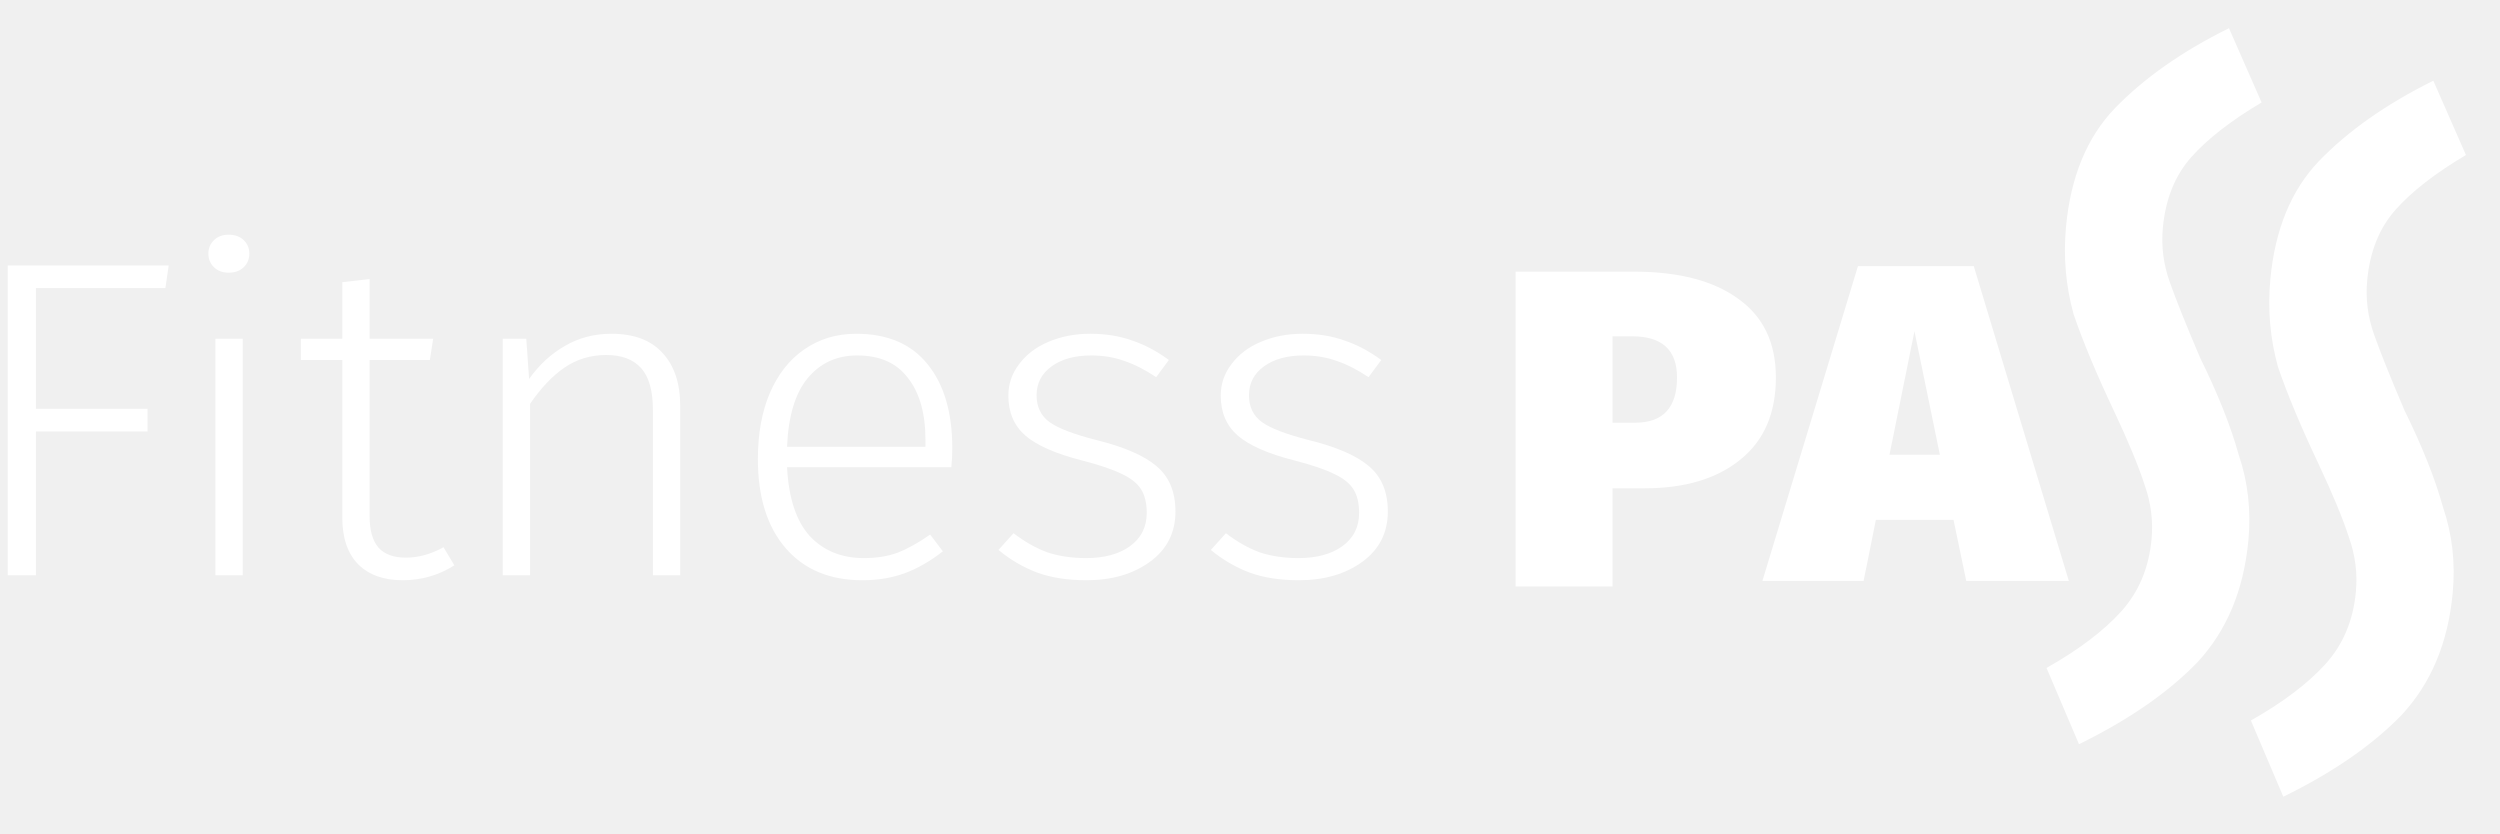
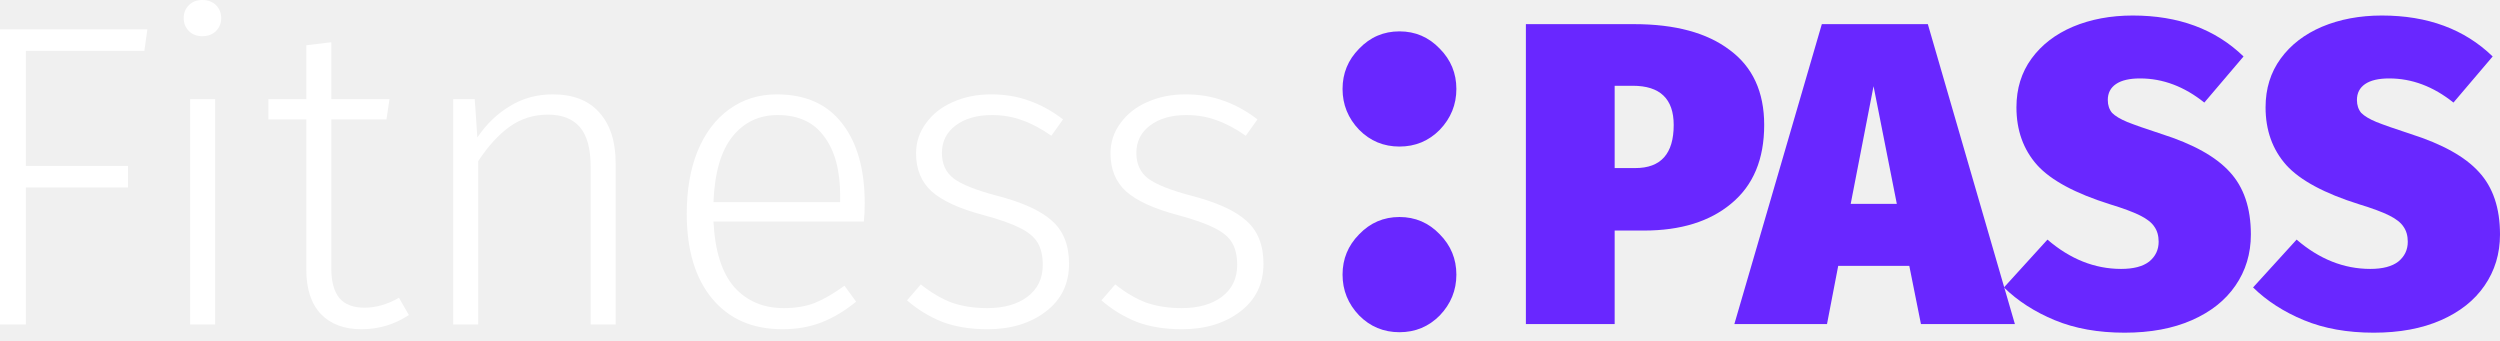
- <svg xmlns="http://www.w3.org/2000/svg" width="105" height="35" viewBox="0 0 105 35" fill="none">
-   <path d="M0.324 24.162V11.149H7.085L6.947 12.099H1.51V17.171H6.196V18.121H1.51V24.162H0.324Z" fill="white" />
-   <path d="M10.195 14.226V24.162H9.048V14.226H10.195ZM9.602 9.857C9.866 9.857 10.076 9.933 10.235 10.085C10.393 10.237 10.472 10.427 10.472 10.655C10.472 10.883 10.393 11.073 10.235 11.225C10.076 11.377 9.866 11.453 9.602 11.453C9.352 11.453 9.147 11.377 8.989 11.225C8.831 11.073 8.752 10.883 8.752 10.655C8.752 10.427 8.831 10.237 8.989 10.085C9.147 9.933 9.352 9.857 9.602 9.857Z" fill="white" />
-   <path d="M19.082 23.744C18.423 24.162 17.698 24.37 16.908 24.37C16.117 24.37 15.497 24.149 15.049 23.706C14.601 23.25 14.377 22.597 14.377 21.749V15.119H12.637V14.226H14.377V11.852L15.524 11.719V14.226H18.193L18.054 15.119H15.524V21.692C15.524 22.274 15.649 22.711 15.899 23.003C16.15 23.281 16.532 23.421 17.046 23.421C17.573 23.421 18.101 23.275 18.628 22.984L19.082 23.744Z" fill="white" />
-   <path d="M25.682 14.018C26.618 14.018 27.33 14.283 27.817 14.815C28.318 15.347 28.569 16.094 28.569 17.057V24.162H27.422V17.209C27.422 16.411 27.257 15.829 26.928 15.461C26.598 15.094 26.111 14.91 25.465 14.91C24.806 14.91 24.219 15.088 23.705 15.442C23.204 15.784 22.723 16.291 22.262 16.962V24.162H21.115V14.226H22.104L22.222 15.917C22.644 15.322 23.145 14.86 23.725 14.53C24.305 14.188 24.957 14.018 25.682 14.018Z" fill="white" />
-   <path d="M39.996 18.823C39.996 19.102 39.983 19.368 39.956 19.621H33.056C33.122 20.913 33.438 21.876 34.005 22.509C34.585 23.129 35.343 23.44 36.279 23.44C36.819 23.44 37.294 23.364 37.702 23.212C38.124 23.047 38.579 22.794 39.066 22.452L39.6 23.155C39.086 23.56 38.559 23.864 38.019 24.067C37.478 24.269 36.879 24.37 36.219 24.37C34.849 24.37 33.775 23.921 32.997 23.022C32.219 22.122 31.831 20.875 31.831 19.279C31.831 18.228 31.995 17.31 32.325 16.525C32.667 15.727 33.148 15.113 33.768 14.682C34.401 14.239 35.132 14.018 35.962 14.018C37.281 14.018 38.282 14.448 38.968 15.309C39.653 16.158 39.996 17.329 39.996 18.823ZM38.869 18.482C38.869 17.367 38.625 16.5 38.137 15.879C37.663 15.246 36.951 14.929 36.002 14.929C35.145 14.929 34.453 15.246 33.926 15.879C33.399 16.512 33.109 17.475 33.056 18.767H38.869V18.482Z" fill="white" />
-   <path d="M45.791 14.018C46.437 14.018 47.023 14.113 47.551 14.302C48.078 14.48 48.592 14.752 49.093 15.119L48.559 15.841C48.084 15.524 47.636 15.297 47.215 15.157C46.793 15.005 46.331 14.929 45.831 14.929C45.145 14.929 44.592 15.081 44.17 15.385C43.748 15.689 43.537 16.094 43.537 16.601C43.537 17.082 43.715 17.456 44.071 17.722C44.44 17.988 45.099 18.241 46.048 18.482C47.221 18.773 48.065 19.14 48.579 19.583C49.106 20.027 49.369 20.66 49.369 21.483C49.369 22.369 49.014 23.072 48.302 23.592C47.59 24.111 46.7 24.37 45.633 24.37C44.842 24.37 44.15 24.263 43.557 24.047C42.964 23.82 42.423 23.503 41.936 23.098L42.568 22.395C43.03 22.749 43.498 23.015 43.972 23.193C44.46 23.357 45.007 23.44 45.613 23.44C46.377 23.44 46.99 23.275 47.452 22.946C47.926 22.604 48.163 22.135 48.163 21.54C48.163 21.135 48.084 20.805 47.926 20.552C47.768 20.299 47.498 20.084 47.116 19.906C46.733 19.716 46.173 19.526 45.435 19.336C44.341 19.058 43.55 18.71 43.063 18.292C42.588 17.874 42.351 17.317 42.351 16.62C42.351 16.126 42.502 15.683 42.806 15.29C43.109 14.885 43.517 14.575 44.031 14.359C44.559 14.132 45.145 14.018 45.791 14.018Z" fill="white" />
-   <path d="M54.711 14.018C55.357 14.018 55.943 14.113 56.47 14.302C56.998 14.48 57.512 14.752 58.013 15.119L57.479 15.841C57.004 15.524 56.556 15.297 56.134 15.157C55.712 15.005 55.251 14.929 54.75 14.929C54.065 14.929 53.511 15.081 53.09 15.385C52.668 15.689 52.457 16.094 52.457 16.601C52.457 17.082 52.635 17.456 52.991 17.722C53.36 17.988 54.019 18.241 54.968 18.482C56.141 18.773 56.984 19.14 57.498 19.583C58.026 20.027 58.289 20.66 58.289 21.483C58.289 22.369 57.933 23.072 57.222 23.592C56.51 24.111 55.62 24.37 54.553 24.37C53.762 24.37 53.07 24.263 52.477 24.047C51.884 23.82 51.343 23.503 50.856 23.098L51.488 22.395C51.95 22.749 52.417 23.015 52.892 23.193C53.38 23.357 53.927 23.44 54.533 23.44C55.297 23.44 55.91 23.275 56.371 22.946C56.846 22.604 57.083 22.135 57.083 21.54C57.083 21.135 57.004 20.805 56.846 20.552C56.688 20.299 56.418 20.084 56.035 19.906C55.653 19.716 55.093 19.526 54.355 19.336C53.261 19.058 52.47 18.71 51.983 18.292C51.508 17.874 51.271 17.317 51.271 16.62C51.271 16.126 51.422 15.683 51.725 15.29C52.029 14.885 52.437 14.575 52.951 14.359C53.478 14.132 54.065 14.018 54.711 14.018Z" fill="white" />
-   <path d="M68.616 11.409C70.501 11.409 71.964 11.789 73.005 12.549C74.059 13.296 74.587 14.398 74.587 15.854C74.587 17.361 74.086 18.514 73.084 19.312C72.096 20.11 70.758 20.509 69.071 20.509H67.726V24.631H63.654V11.409H68.616ZM68.675 17.754C69.848 17.754 70.435 17.121 70.435 15.854C70.435 14.702 69.809 14.126 68.557 14.126H67.726V17.754H68.675Z" fill="white" />
-   <path d="M82.582 24.398L82.048 21.834H78.786L78.272 24.398H74.021L78.034 11.177H82.898L86.891 24.398H82.582ZM79.359 19.098H81.474L80.407 13.912L79.359 19.098Z" fill="white" />
-   <path d="M95.355 11.725C95.237 12.988 95.344 14.216 95.675 15.411C96.067 16.555 96.633 17.91 97.373 19.475C97.974 20.749 98.403 21.787 98.661 22.586C98.923 23.331 99.019 24.088 98.947 24.857C98.834 26.065 98.407 27.077 97.666 27.894C96.925 28.711 95.882 29.5 94.537 30.261L95.899 33.462C97.989 32.439 99.647 31.292 100.874 30.022C102.106 28.697 102.819 26.991 103.014 24.904C103.132 23.641 102.995 22.437 102.604 21.293C102.272 20.099 101.734 18.747 100.989 17.237C100.398 15.852 99.971 14.787 99.708 14.043C99.445 13.298 99.35 12.541 99.422 11.772C99.535 10.564 99.932 9.577 100.613 8.809C101.294 8.042 102.279 7.276 103.57 6.51L102.199 3.39C100.224 4.369 98.624 5.494 97.397 6.764C96.231 7.984 95.55 9.638 95.355 11.725Z" fill="white" />
-   <path d="M86.773 9.518C86.655 10.781 86.761 12.01 87.093 13.204C87.484 14.348 88.05 15.703 88.79 17.268C89.391 18.543 89.821 19.58 90.078 20.38C90.341 21.124 90.437 21.881 90.365 22.65C90.252 23.858 89.825 24.87 89.084 25.688C88.343 26.505 87.299 27.293 85.954 28.054L87.317 31.256C89.407 30.232 91.065 29.085 92.292 27.815C93.523 26.49 94.237 24.784 94.432 22.697C94.55 21.434 94.413 20.231 94.021 19.086C93.69 17.892 93.151 16.54 92.406 15.03C91.816 13.645 91.389 12.581 91.126 11.836C90.863 11.091 90.768 10.335 90.84 9.566C90.953 8.358 91.35 7.37 92.031 6.603C92.712 5.835 93.697 5.069 94.987 4.303L93.617 1.184C91.642 2.162 90.041 3.287 88.815 4.557C87.648 5.778 86.968 7.431 86.773 9.518Z" fill="white" />
+ <svg xmlns="http://www.w3.org/2000/svg" width="198" height="27" viewBox="0 0 198 27" fill="none">
+   <path d="M129.417 1.912C132.67 1.912 135.196 2.595 136.993 3.96C138.814 5.302 139.724 7.282 139.724 9.898C139.724 12.606 138.859 14.677 137.13 16.11C135.424 17.544 133.114 18.26 130.202 18.26H127.881V25.666H120.85V1.912H129.417ZM129.519 13.311C131.544 13.311 132.557 12.174 132.557 9.898C132.557 7.828 131.476 6.793 129.314 6.793H127.881V13.311H129.519Z" fill="#6927FF" />
+   <path d="M152.139 25.666L151.217 21.059H145.586L144.699 25.666H137.361L144.289 1.912H152.685L159.579 25.666H152.139ZM146.576 16.144H150.228L148.385 6.827L146.576 16.144Z" fill="#6927FF" />
+   <path d="M168.917 1.229C172.535 1.229 175.459 2.31 177.688 4.472L174.582 8.124C172.99 6.849 171.295 6.212 169.497 6.212C168.655 6.212 168.018 6.36 167.586 6.656C167.153 6.952 166.937 7.373 166.937 7.919C166.937 8.328 167.051 8.67 167.279 8.943C167.529 9.193 167.927 9.432 168.473 9.659C169.042 9.887 169.952 10.206 171.204 10.615C173.706 11.412 175.504 12.413 176.596 13.619C177.711 14.825 178.269 16.474 178.269 18.567C178.269 20.092 177.859 21.446 177.04 22.629C176.243 23.789 175.094 24.7 173.593 25.359C172.091 26.019 170.316 26.349 168.268 26.349C166.175 26.349 164.332 26.019 162.739 25.359C161.147 24.7 159.804 23.835 158.712 22.765L162.159 18.977C163.957 20.524 165.902 21.298 167.995 21.298C168.974 21.298 169.713 21.104 170.214 20.718C170.714 20.308 170.965 19.785 170.965 19.148C170.965 18.67 170.851 18.272 170.623 17.953C170.419 17.635 170.043 17.339 169.497 17.066C168.951 16.793 168.155 16.497 167.108 16.178C164.355 15.314 162.432 14.278 161.34 13.072C160.248 11.844 159.702 10.319 159.702 8.499C159.702 7.02 160.1 5.735 160.896 4.642C161.693 3.55 162.785 2.708 164.173 2.117C165.584 1.525 167.165 1.229 168.917 1.229Z" fill="#6927FF" />
+   <path d="M188.648 1.229C192.266 1.229 195.19 2.31 197.42 4.472L194.314 8.124C192.721 6.849 191.026 6.212 189.229 6.212C188.387 6.212 187.75 6.36 187.317 6.656C186.885 6.952 186.669 7.373 186.669 7.919C186.669 8.328 186.783 8.67 187.01 8.943C187.26 9.193 187.659 9.432 188.205 9.659C188.774 9.887 189.684 10.206 190.935 10.615C193.438 11.412 195.235 12.413 196.328 13.619C197.443 14.825 198 16.474 198 18.567C198 20.092 197.59 21.446 196.771 22.629C195.975 23.789 194.826 24.7 193.324 25.359C191.822 26.019 190.048 26.349 188 26.349C185.907 26.349 184.064 26.019 182.471 25.359C180.878 24.7 179.536 23.835 178.443 22.765L181.891 18.977C183.688 20.524 185.634 21.298 187.727 21.298C188.705 21.298 189.445 21.104 189.945 20.718C190.446 20.308 190.696 19.785 190.696 19.148C190.696 18.67 190.582 18.272 190.355 17.953C190.15 17.635 189.775 17.339 189.229 17.066C188.682 16.793 187.886 16.497 186.839 16.178C184.086 15.314 182.164 14.278 181.071 13.072C179.979 11.844 179.433 10.319 179.433 8.499C179.433 7.02 179.831 5.735 180.628 4.642C181.424 3.55 182.516 2.708 183.904 2.117C185.315 1.525 186.896 1.229 188.648 1.229Z" fill="#6927FF" />
+   <path d="M110.837 17.187C112.092 17.187 113.157 17.645 114.032 18.56C114.907 19.446 115.345 20.509 115.345 21.749C115.345 22.989 114.907 24.067 114.032 24.982C113.157 25.868 112.092 26.311 110.837 26.311C109.583 26.311 108.518 25.868 107.642 24.982C106.767 24.067 106.33 22.989 106.33 21.749C106.33 20.509 106.767 19.446 107.642 18.56C108.518 17.645 109.583 17.187 110.837 17.187ZM110.837 2.484C112.092 2.484 113.157 2.941 114.032 3.857C114.907 4.742 115.345 5.805 115.345 7.045C115.345 8.285 114.907 9.363 114.032 10.278C113.157 11.164 112.092 11.607 110.837 11.607C109.583 11.607 108.518 11.164 107.642 10.278C106.767 9.363 106.33 8.285 106.33 7.045C106.33 5.805 106.767 4.742 107.642 3.857C108.518 2.941 109.583 2.484 110.837 2.484Z" fill="#6927FF" />
+   <path d="M0 25.7V2.321H11.672L11.434 4.027H2.048V13.14H10.137V14.847H2.048V25.7H0Z" fill="white" />
+   <path d="M17.041 7.85V25.7H15.061V7.85H17.041ZM16.017 0C16.472 0 16.836 0.137 17.109 0.41C17.382 0.683 17.519 1.024 17.519 1.433C17.519 1.843 17.382 2.184 17.109 2.457C16.836 2.73 16.472 2.867 16.017 2.867C15.585 2.867 15.232 2.73 14.959 2.457C14.686 2.184 14.549 1.843 14.549 1.433C14.549 1.024 14.686 0.683 14.959 0.41C15.232 0.137 15.585 0 16.017 0Z" fill="white" />
+   <path d="M32.383 24.949C31.246 25.7 29.994 26.075 28.629 26.075C27.264 26.075 26.194 25.677 25.421 24.881C24.647 24.062 24.26 22.89 24.26 21.366V9.454H21.257V7.85H24.26V3.584L26.24 3.345V7.85H30.848L30.609 9.454H26.24V21.263C26.24 22.31 26.456 23.095 26.888 23.618C27.321 24.119 27.981 24.369 28.868 24.369C29.778 24.369 30.688 24.107 31.598 23.584L32.383 24.949Z" fill="white" />
+   <path d="M43.777 7.474C45.392 7.474 46.621 7.952 47.463 8.908C48.327 9.864 48.76 11.206 48.76 12.935V25.7H46.78V13.208C46.78 11.775 46.496 10.728 45.927 10.068C45.358 9.409 44.516 9.079 43.401 9.079C42.264 9.079 41.251 9.397 40.364 10.034C39.499 10.649 38.669 11.559 37.872 12.765V25.7H35.893V7.85H37.599L37.804 10.887C38.532 9.818 39.397 8.988 40.398 8.396C41.399 7.782 42.525 7.474 43.777 7.474Z" fill="white" />
+   <path d="M68.486 16.109C68.486 16.61 68.464 17.088 68.418 17.543H56.507C56.62 19.864 57.166 21.593 58.145 22.731C59.146 23.846 60.454 24.403 62.07 24.403C63.003 24.403 63.822 24.267 64.527 23.994C65.255 23.698 66.04 23.243 66.882 22.628L67.804 23.891C66.916 24.619 66.006 25.165 65.073 25.529C64.141 25.893 63.105 26.075 61.968 26.075C59.601 26.075 57.747 25.268 56.404 23.652C55.062 22.037 54.391 19.796 54.391 16.928C54.391 15.04 54.675 13.39 55.244 11.98C55.836 10.546 56.666 9.443 57.735 8.669C58.828 7.873 60.09 7.474 61.524 7.474C63.799 7.474 65.528 8.248 66.712 9.795C67.895 11.32 68.486 13.425 68.486 16.109ZM66.541 15.495C66.541 13.493 66.12 11.934 65.278 10.819C64.459 9.682 63.23 9.113 61.592 9.113C60.113 9.113 58.919 9.682 58.008 10.819C57.098 11.957 56.598 13.686 56.507 16.007H66.541V15.495Z" fill="white" />
+   <path d="M78.491 7.474C79.606 7.474 80.618 7.645 81.529 7.986C82.439 8.305 83.326 8.794 84.191 9.454L83.269 10.751C82.45 10.182 81.677 9.773 80.948 9.522C80.22 9.249 79.424 9.113 78.559 9.113C77.376 9.113 76.42 9.386 75.692 9.932C74.964 10.478 74.6 11.206 74.6 12.116C74.6 12.981 74.907 13.652 75.522 14.13C76.159 14.608 77.296 15.063 78.935 15.495C80.96 16.018 82.416 16.678 83.303 17.475C84.213 18.271 84.669 19.409 84.669 20.888C84.669 22.48 84.054 23.743 82.826 24.676C81.597 25.609 80.061 26.075 78.218 26.075C76.853 26.075 75.658 25.882 74.634 25.495C73.61 25.086 72.677 24.517 71.836 23.789L72.928 22.526C73.724 23.163 74.532 23.641 75.351 23.959C76.193 24.255 77.137 24.403 78.184 24.403C79.504 24.403 80.562 24.107 81.358 23.516C82.177 22.901 82.587 22.059 82.587 20.99C82.587 20.262 82.45 19.67 82.177 19.215C81.904 18.76 81.438 18.373 80.778 18.055C80.118 17.713 79.151 17.372 77.877 17.031C75.988 16.53 74.623 15.905 73.781 15.154C72.962 14.403 72.552 13.402 72.552 12.15C72.552 11.263 72.814 10.467 73.337 9.761C73.861 9.033 74.566 8.476 75.453 8.089C76.364 7.679 77.376 7.474 78.491 7.474Z" fill="white" />
+   <path d="M93.89 7.474C95.004 7.474 96.017 7.645 96.927 7.986C97.837 8.305 98.725 8.794 99.589 9.454L98.668 10.751C97.849 10.182 97.075 9.773 96.347 9.522C95.619 9.249 94.823 9.113 93.958 9.113C92.775 9.113 91.819 9.386 91.091 9.932C90.363 10.478 89.999 11.206 89.999 12.116C89.999 12.981 90.306 13.652 90.92 14.13C91.557 14.608 92.695 15.063 94.333 15.495C96.358 16.018 97.814 16.678 98.702 17.475C99.612 18.271 100.067 19.409 100.067 20.888C100.067 22.48 99.453 23.743 98.224 24.676C96.995 25.609 95.46 26.075 93.617 26.075C92.251 26.075 91.057 25.882 90.033 25.495C89.009 25.086 88.076 24.517 87.234 23.789L88.326 22.526C89.123 23.163 89.93 23.641 90.75 23.959C91.591 24.255 92.536 24.403 93.582 24.403C94.902 24.403 95.96 24.107 96.757 23.516C97.576 22.901 97.985 22.059 97.985 20.99C97.985 20.262 97.849 19.67 97.576 19.215C97.303 18.76 96.836 18.373 96.176 18.055C95.516 17.713 94.549 17.372 93.275 17.031C91.387 16.53 90.022 15.905 89.18 15.154C88.361 14.403 87.951 13.402 87.951 12.15C87.951 11.263 88.213 10.467 88.736 9.761C89.259 9.033 89.965 8.476 90.852 8.089C91.762 7.679 92.775 7.474 93.89 7.474Z" fill="white" />
</svg>
